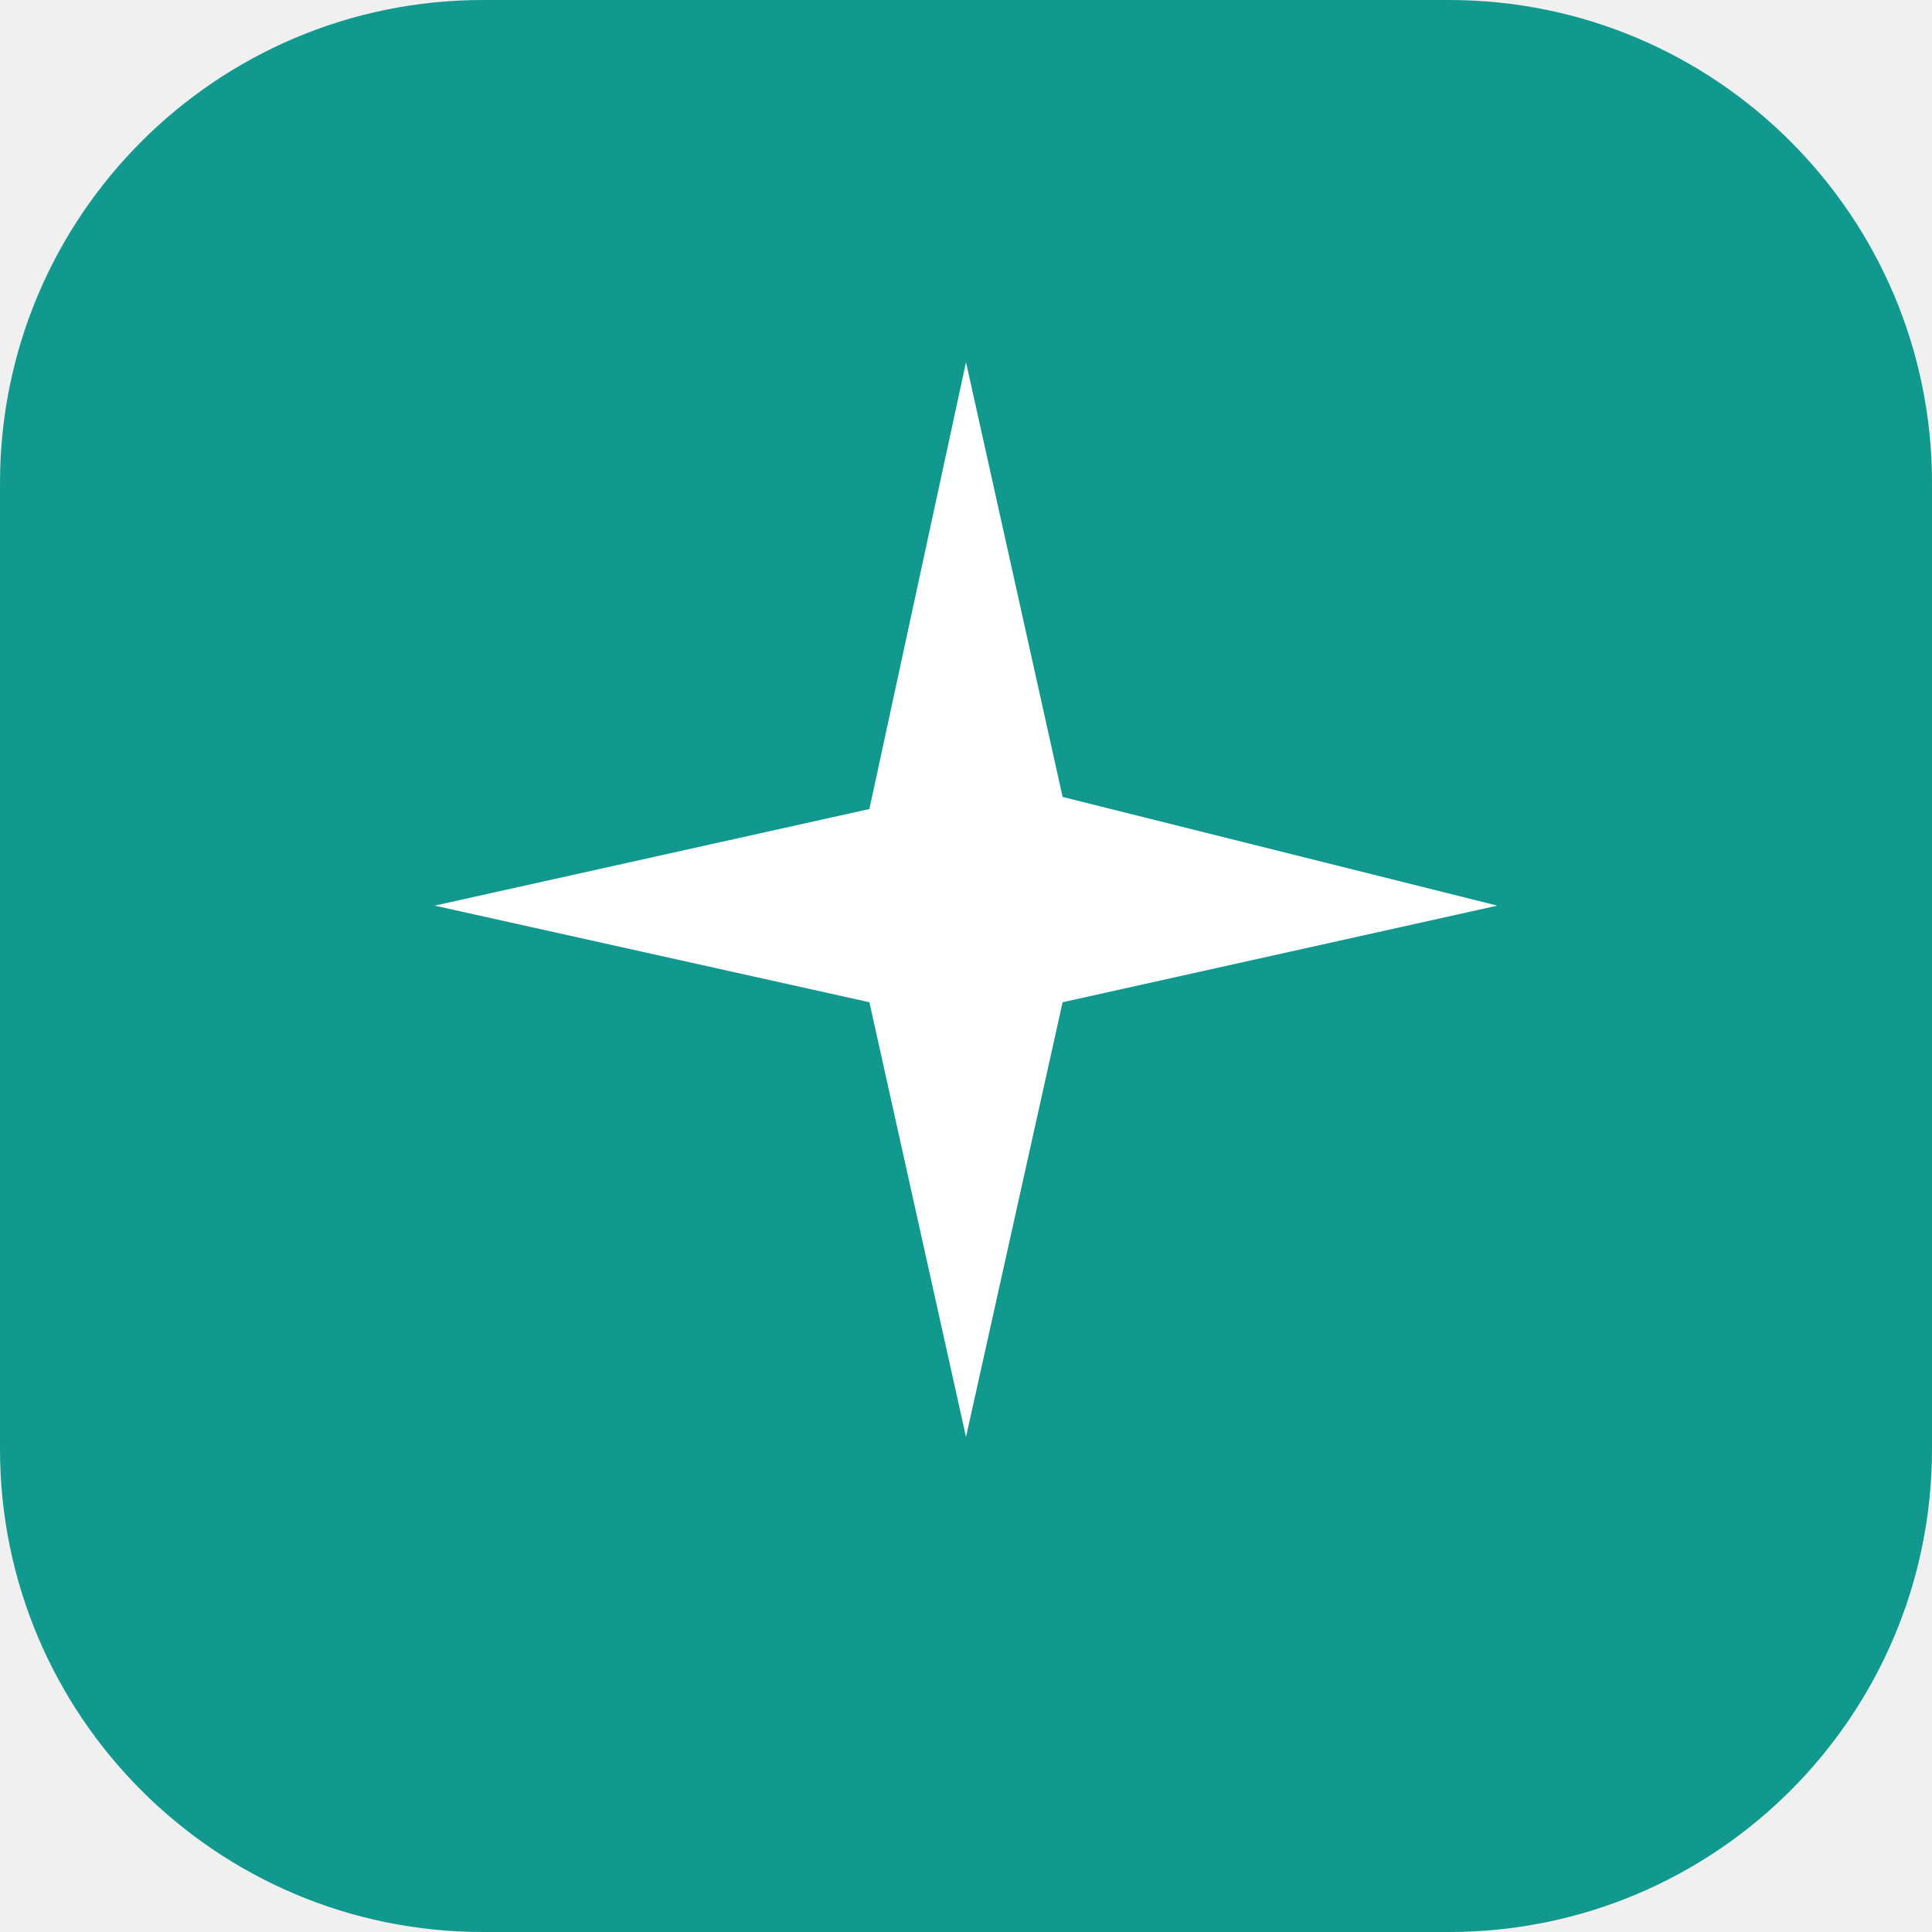
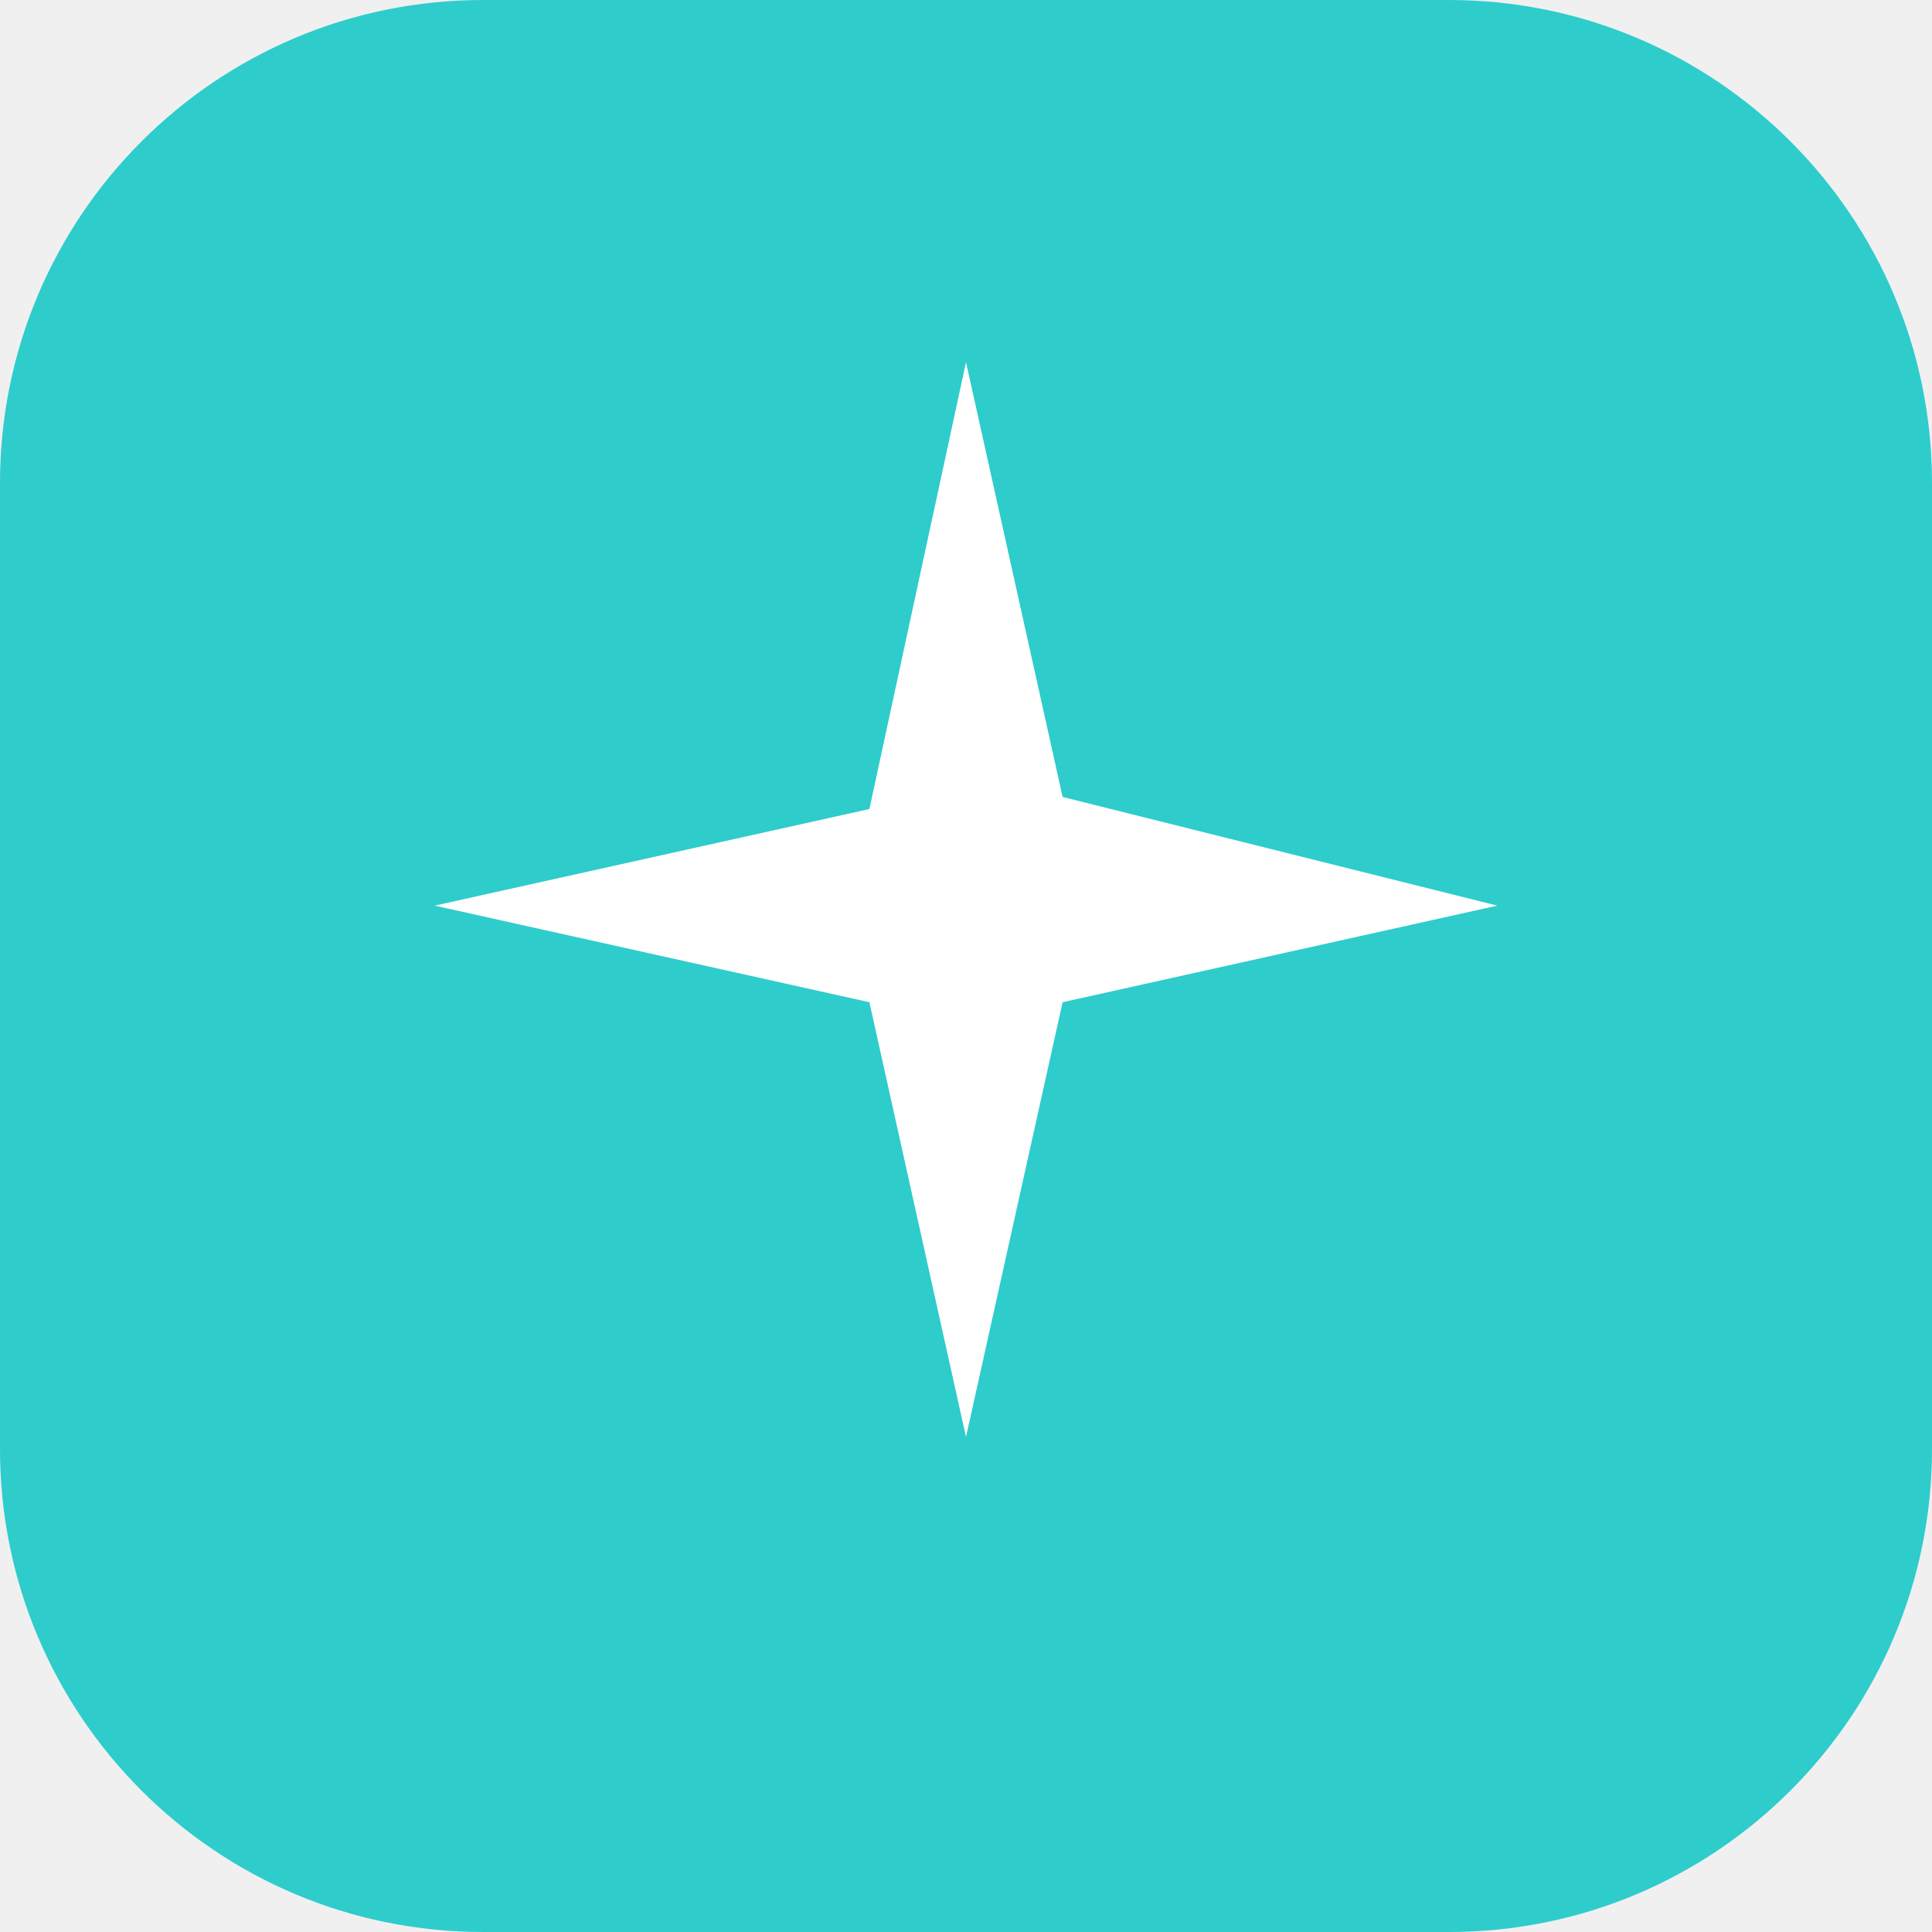
<svg xmlns="http://www.w3.org/2000/svg" width="32" height="32" viewBox="0 0 32 32">
-   <rect width="32" height="32" rx="8" fill="#12998f" />
+   <rect width="32" height="32" rx="8" fill="#2fcccc" />
  <path d="M16 6l1.6 7.2L24.8 15l-7.2 1.6L16 23.8l-1.6-7.2L7.2 15l7.2-1.6L16 6z" fill="#fff" />
</svg>
